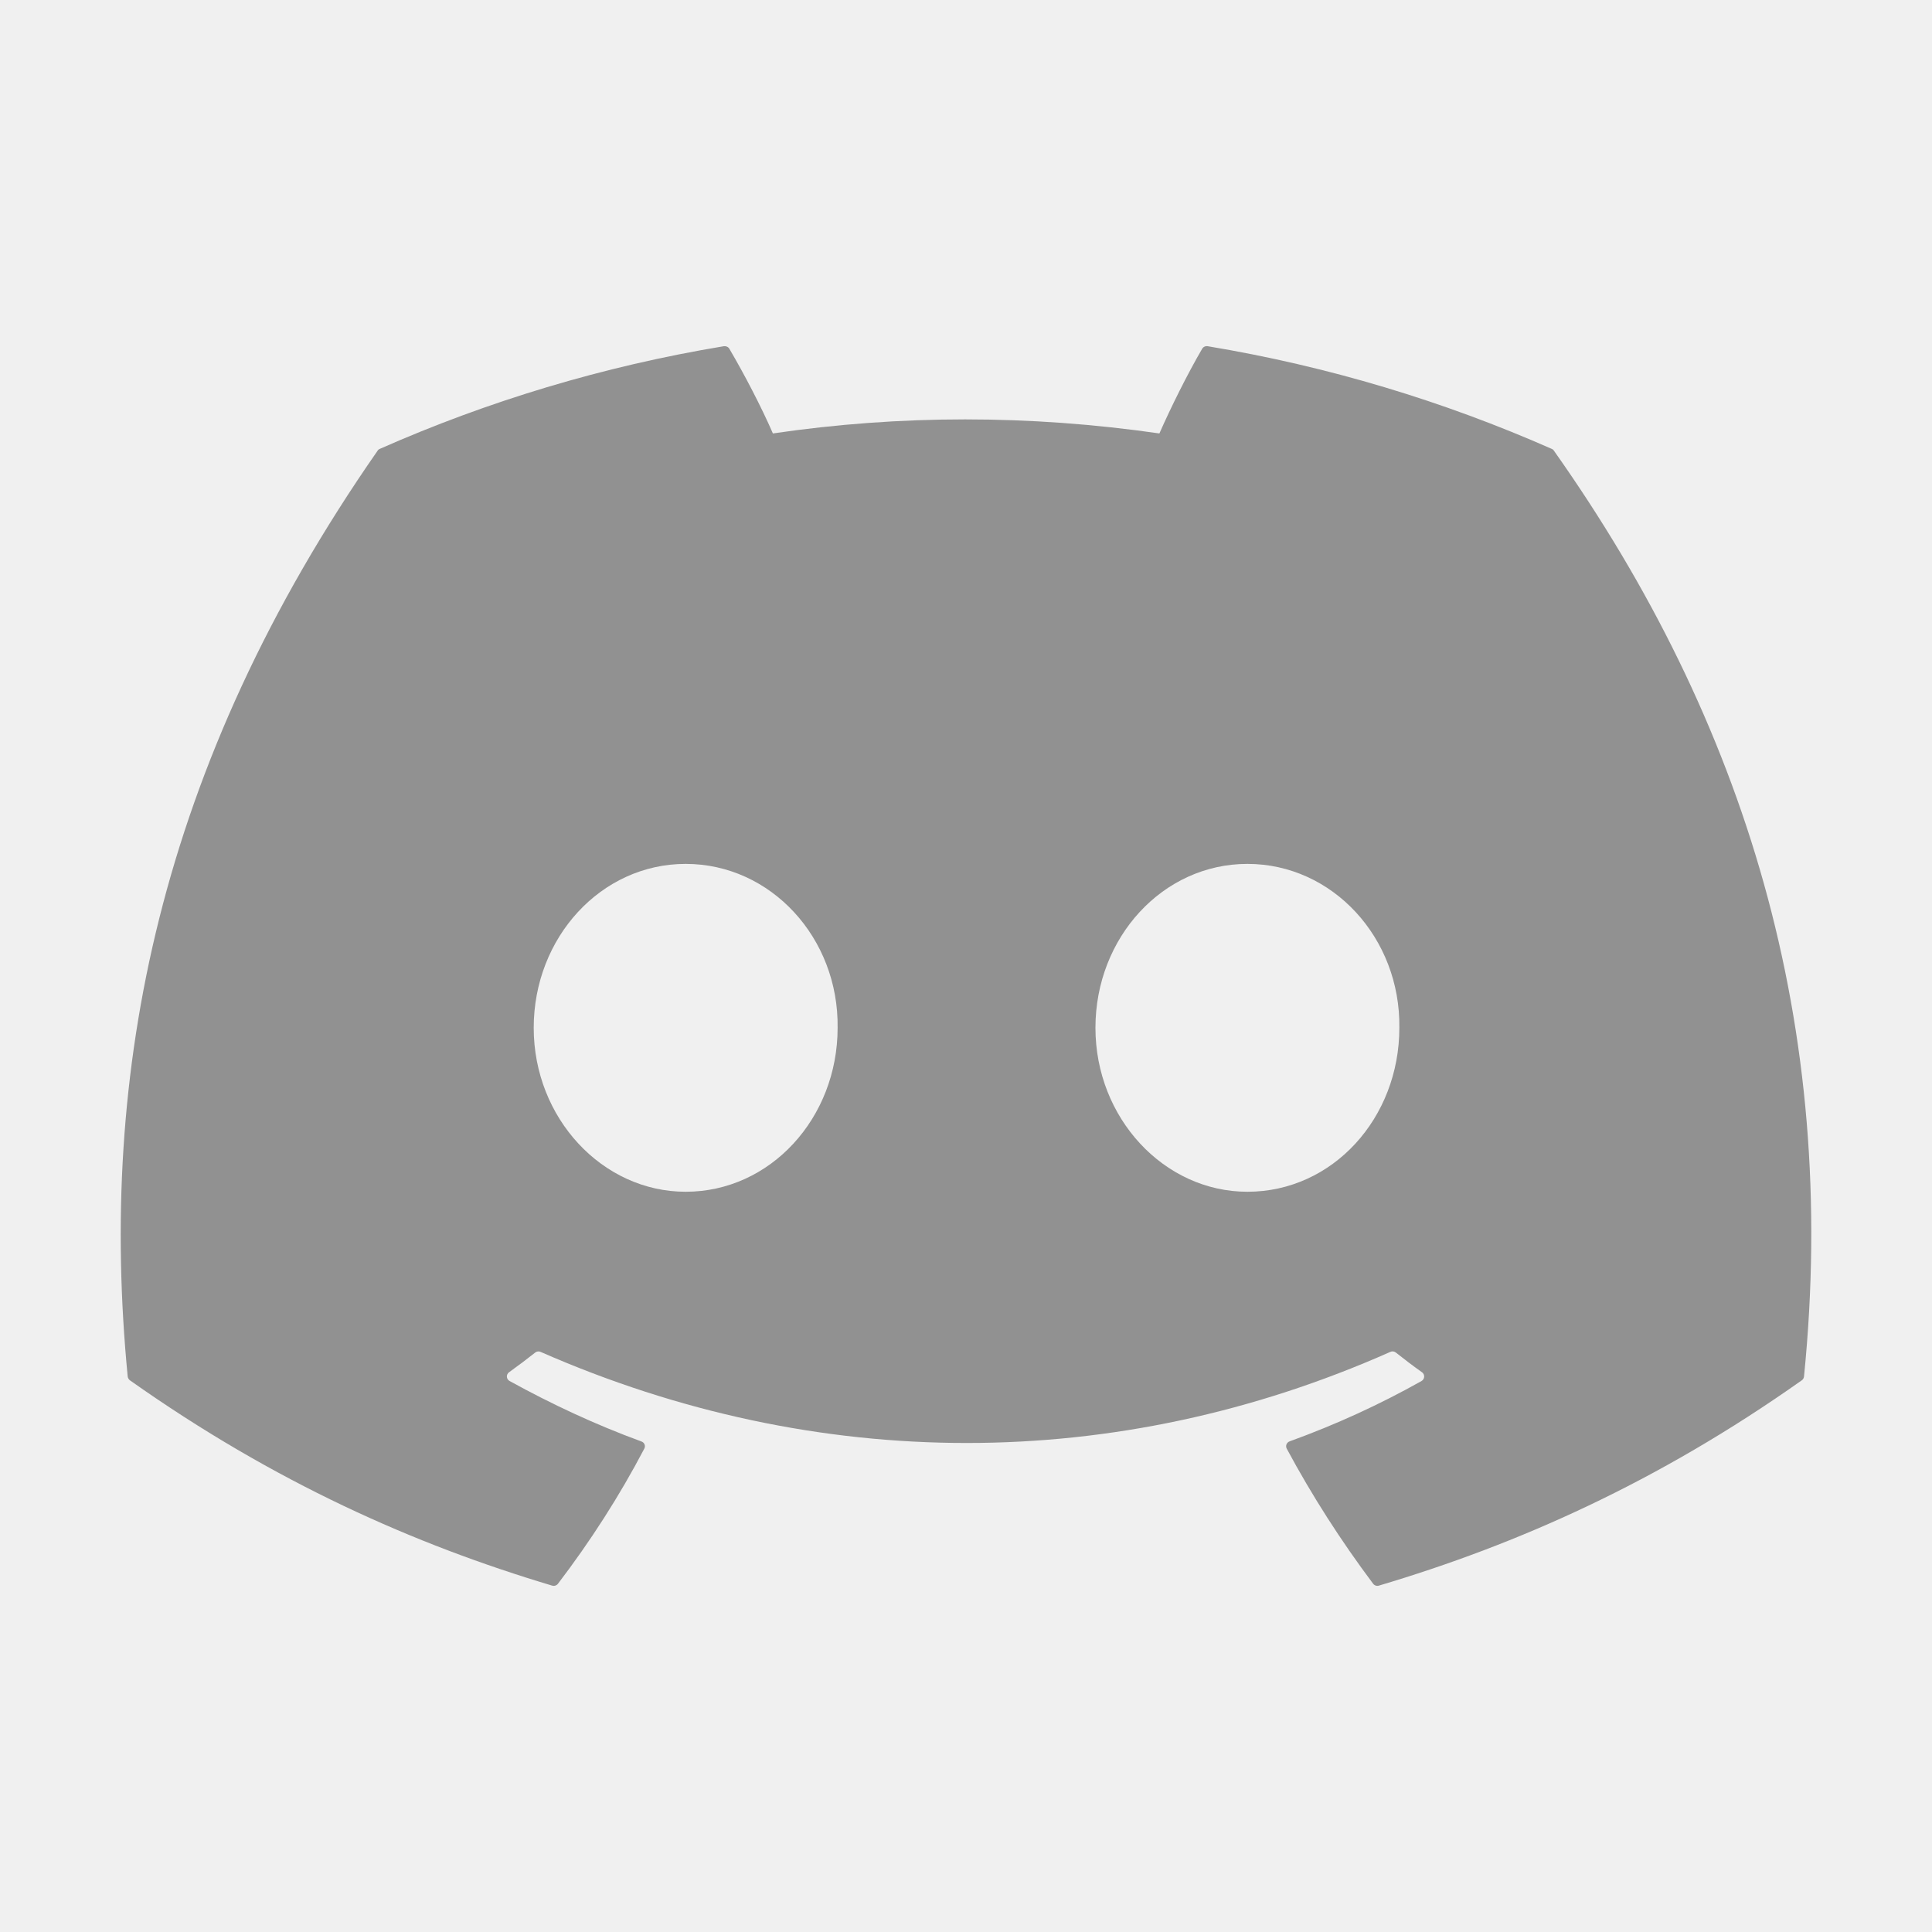
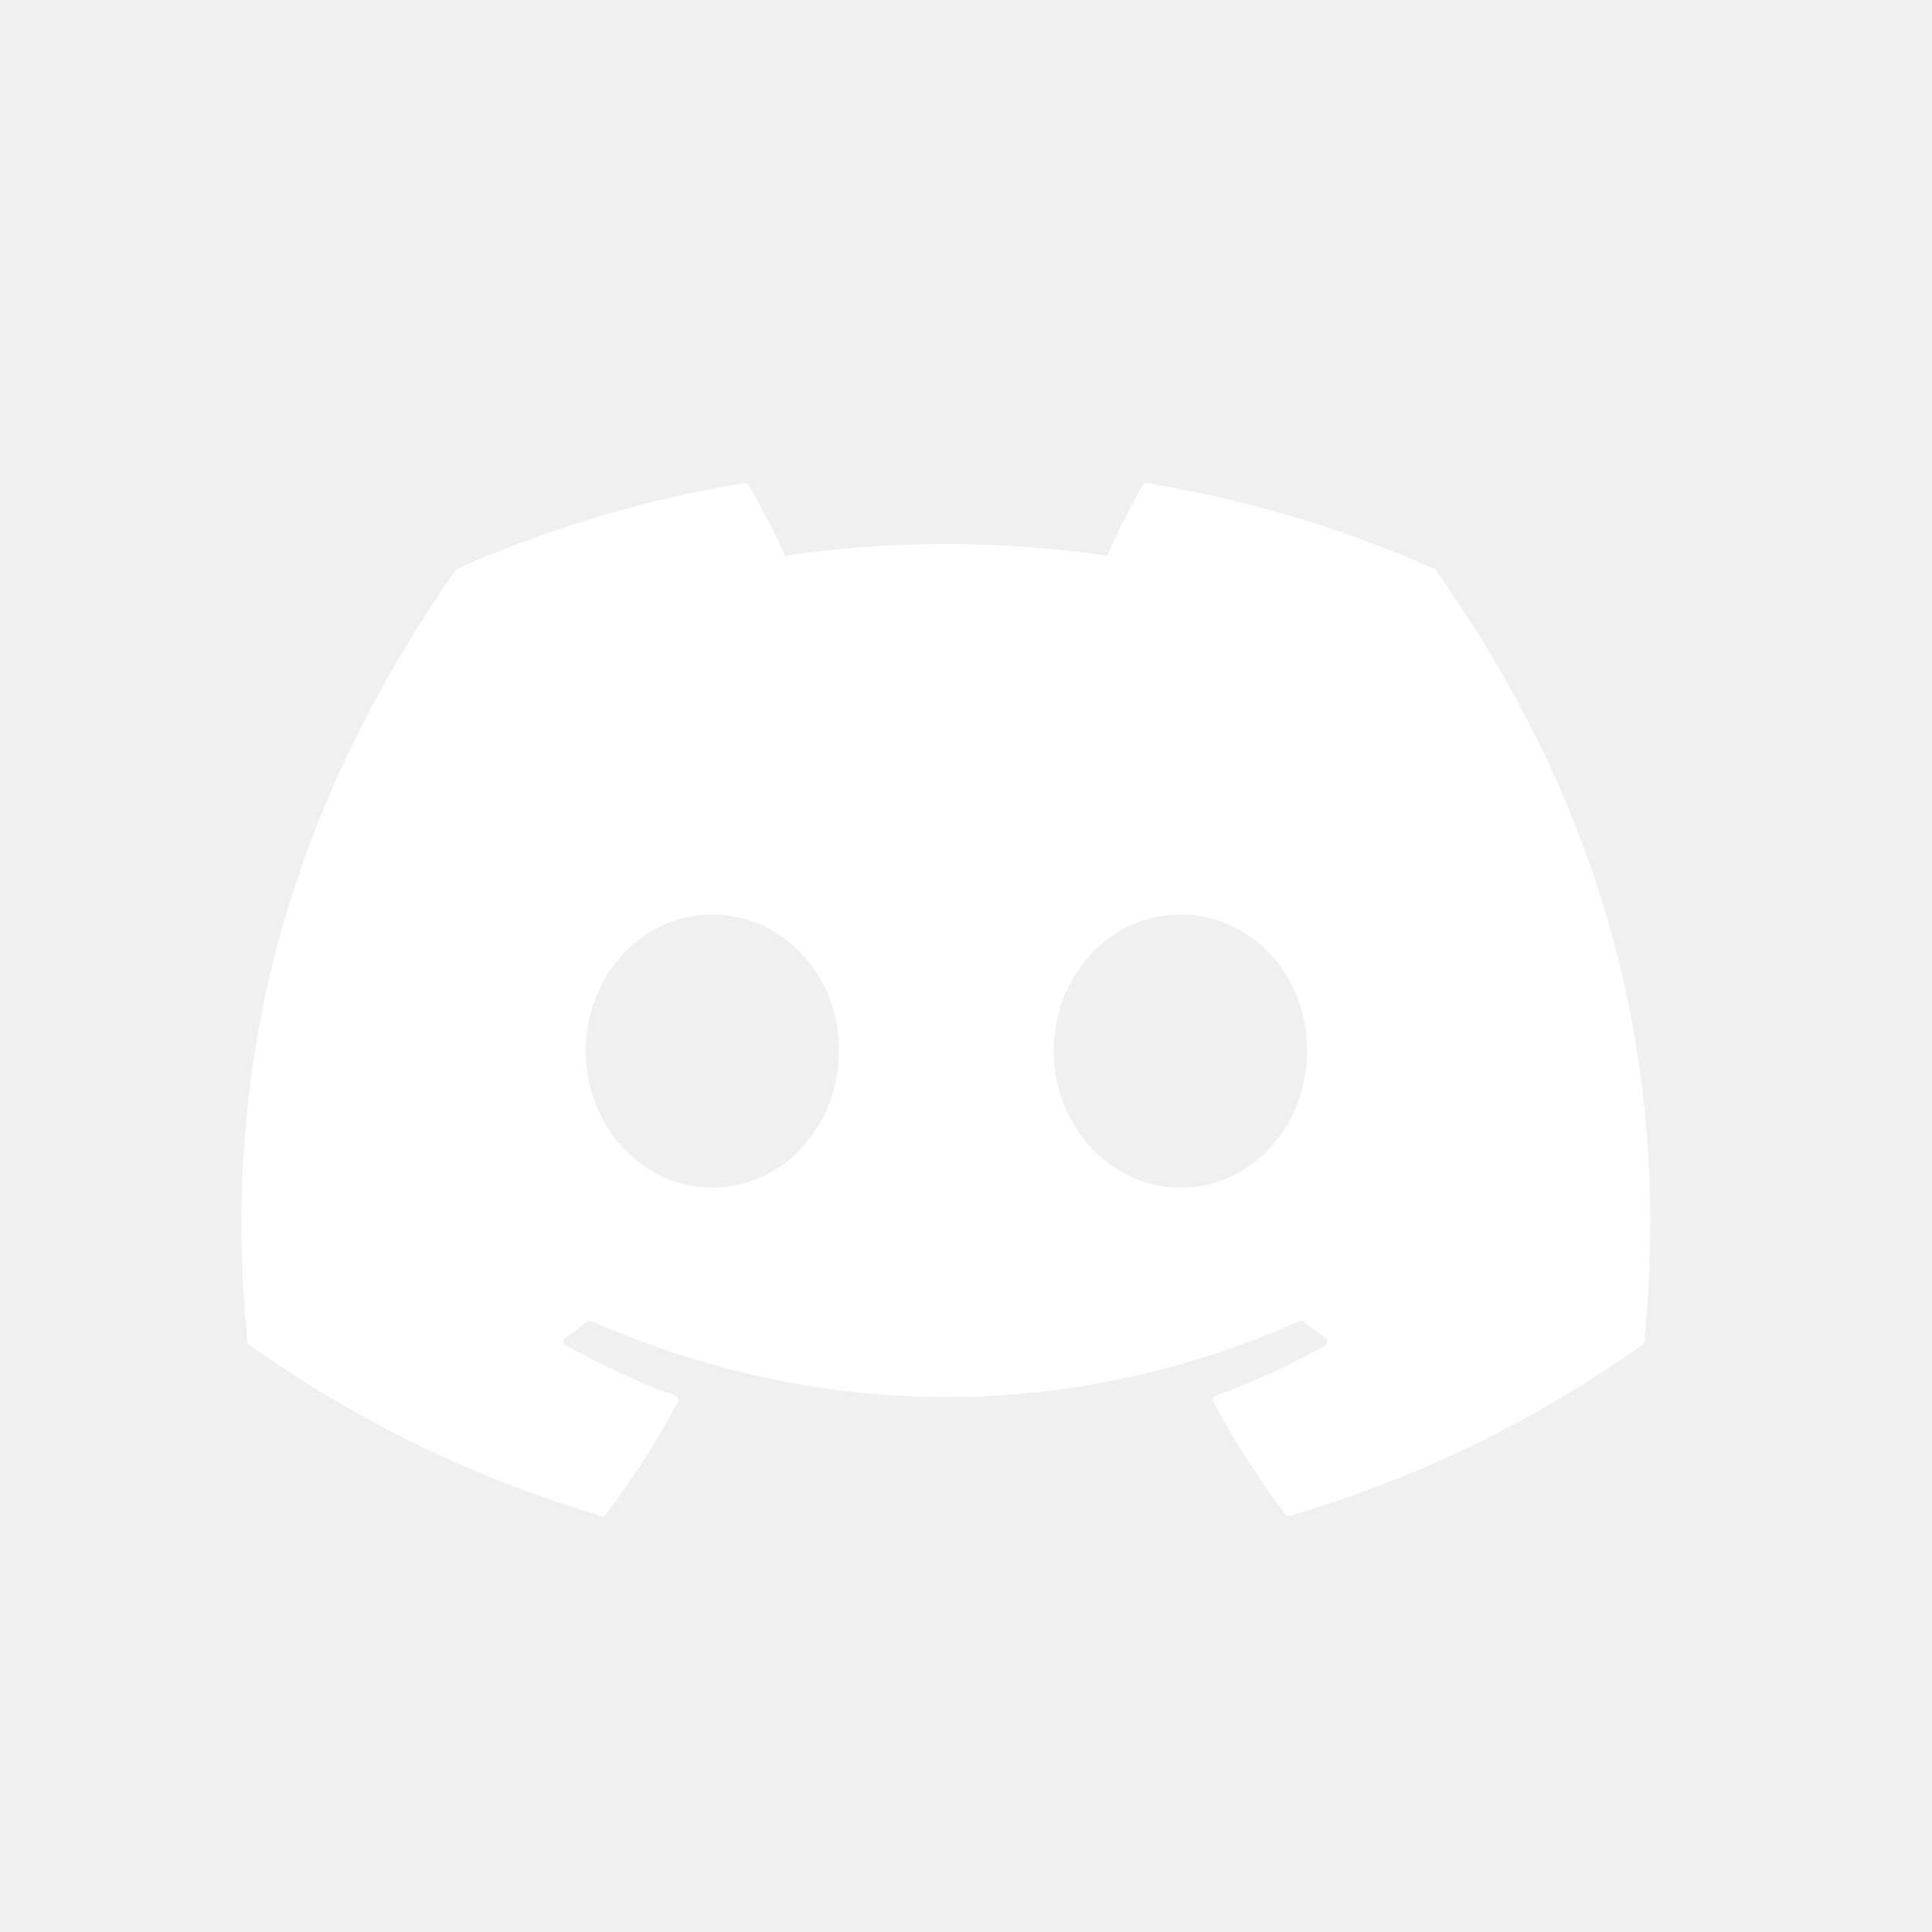
- <svg xmlns="http://www.w3.org/2000/svg" width="20" height="20" viewBox="0 0 20 20" fill="none">
-   <path fill-rule="evenodd" clip-rule="evenodd" d="M16.087 4.667C18.064 7.464 19.04 10.619 18.675 14.25C18.673 14.266 18.665 14.28 18.652 14.289C17.155 15.347 15.705 15.989 14.275 16.414C14.252 16.421 14.228 16.413 14.214 16.394C13.883 15.952 13.583 15.486 13.32 14.996C13.305 14.967 13.319 14.932 13.35 14.921C13.827 14.748 14.28 14.541 14.716 14.296C14.75 14.276 14.752 14.229 14.721 14.206C14.628 14.14 14.537 14.071 14.449 14.001C14.432 13.988 14.41 13.986 14.392 13.995C11.561 15.252 8.461 15.252 5.597 13.995C5.578 13.986 5.556 13.989 5.54 14.002C5.453 14.071 5.361 14.14 5.269 14.206C5.238 14.229 5.24 14.276 5.275 14.296C5.711 14.536 6.164 14.748 6.64 14.922C6.671 14.933 6.685 14.967 6.67 14.996C6.413 15.486 6.113 15.953 5.776 16.395C5.762 16.413 5.738 16.421 5.715 16.414C4.292 15.989 2.842 15.347 1.345 14.289C1.333 14.28 1.324 14.265 1.322 14.25C1.017 11.108 1.639 7.928 3.908 4.667C3.913 4.658 3.921 4.651 3.931 4.647C5.047 4.154 6.243 3.791 7.493 3.584C7.516 3.581 7.539 3.591 7.55 3.61C7.705 3.874 7.881 4.211 8.001 4.487C9.318 4.293 10.656 4.293 12.002 4.487C12.121 4.217 12.291 3.874 12.445 3.61C12.456 3.591 12.479 3.58 12.502 3.584C13.753 3.792 14.949 4.155 16.064 4.647C16.074 4.651 16.082 4.658 16.087 4.667ZM8.671 10.64C8.684 9.711 7.981 8.943 7.098 8.943C6.222 8.943 5.525 9.705 5.525 10.64C5.525 11.575 6.236 12.337 7.098 12.337C7.974 12.337 8.671 11.575 8.671 10.64ZM14.486 10.64C14.499 9.711 13.796 8.943 12.913 8.943C12.037 8.943 11.34 9.705 11.34 10.64C11.34 11.575 12.051 12.337 12.913 12.337C13.796 12.337 14.486 11.575 14.486 10.64Z" fill="#919191" />
+ <svg xmlns="http://www.w3.org/2000/svg" width="24" height="24" viewBox="0 0 24 24" fill="none">
+   <path fill-rule="evenodd" clip-rule="evenodd" d="M17.837 7.084C19.814 9.881 20.79 13.035 20.425 16.667C20.423 16.682 20.415 16.696 20.402 16.706C18.905 17.763 17.455 18.405 16.025 18.831C16.002 18.838 15.978 18.83 15.964 18.811C15.633 18.369 15.333 17.902 15.07 17.413C15.055 17.384 15.069 17.349 15.1 17.338C15.577 17.165 16.03 16.958 16.466 16.712C16.5 16.693 16.503 16.646 16.471 16.623C16.378 16.557 16.287 16.487 16.199 16.418C16.182 16.405 16.16 16.402 16.142 16.411C13.311 17.669 10.211 17.669 7.347 16.411C7.328 16.403 7.306 16.406 7.29 16.419C7.203 16.488 7.111 16.557 7.019 16.623C6.988 16.646 6.99 16.693 7.025 16.712C7.461 16.953 7.914 17.165 8.39 17.338C8.421 17.35 8.435 17.384 8.42 17.413C8.163 17.903 7.863 18.369 7.526 18.812C7.512 18.829 7.488 18.838 7.465 18.831C6.042 18.405 4.592 17.763 3.095 16.706C3.083 16.696 3.074 16.682 3.072 16.666C2.767 13.525 3.389 10.344 5.658 7.083C5.663 7.075 5.671 7.068 5.681 7.064C6.797 6.571 7.993 6.208 9.243 6.001C9.266 5.998 9.289 6.008 9.3 6.027C9.455 6.29 9.631 6.628 9.751 6.903C11.068 6.71 12.406 6.71 13.752 6.903C13.871 6.634 14.041 6.29 14.195 6.027C14.206 6.007 14.229 5.997 14.252 6.001C15.503 6.209 16.699 6.571 17.814 7.064C17.824 7.068 17.832 7.075 17.837 7.084ZM10.421 13.057C10.434 12.128 9.731 11.36 8.848 11.36C7.972 11.36 7.275 12.122 7.275 13.057C7.275 13.992 7.986 14.754 8.848 14.754C9.724 14.754 10.421 13.992 10.421 13.057ZM16.236 13.057C16.25 12.128 15.546 11.36 14.663 11.36C13.787 11.36 13.09 12.122 13.09 13.057C13.09 13.992 13.801 14.754 14.663 14.754C15.546 14.754 16.236 13.992 16.236 13.057Z" fill="white" />
</svg>
